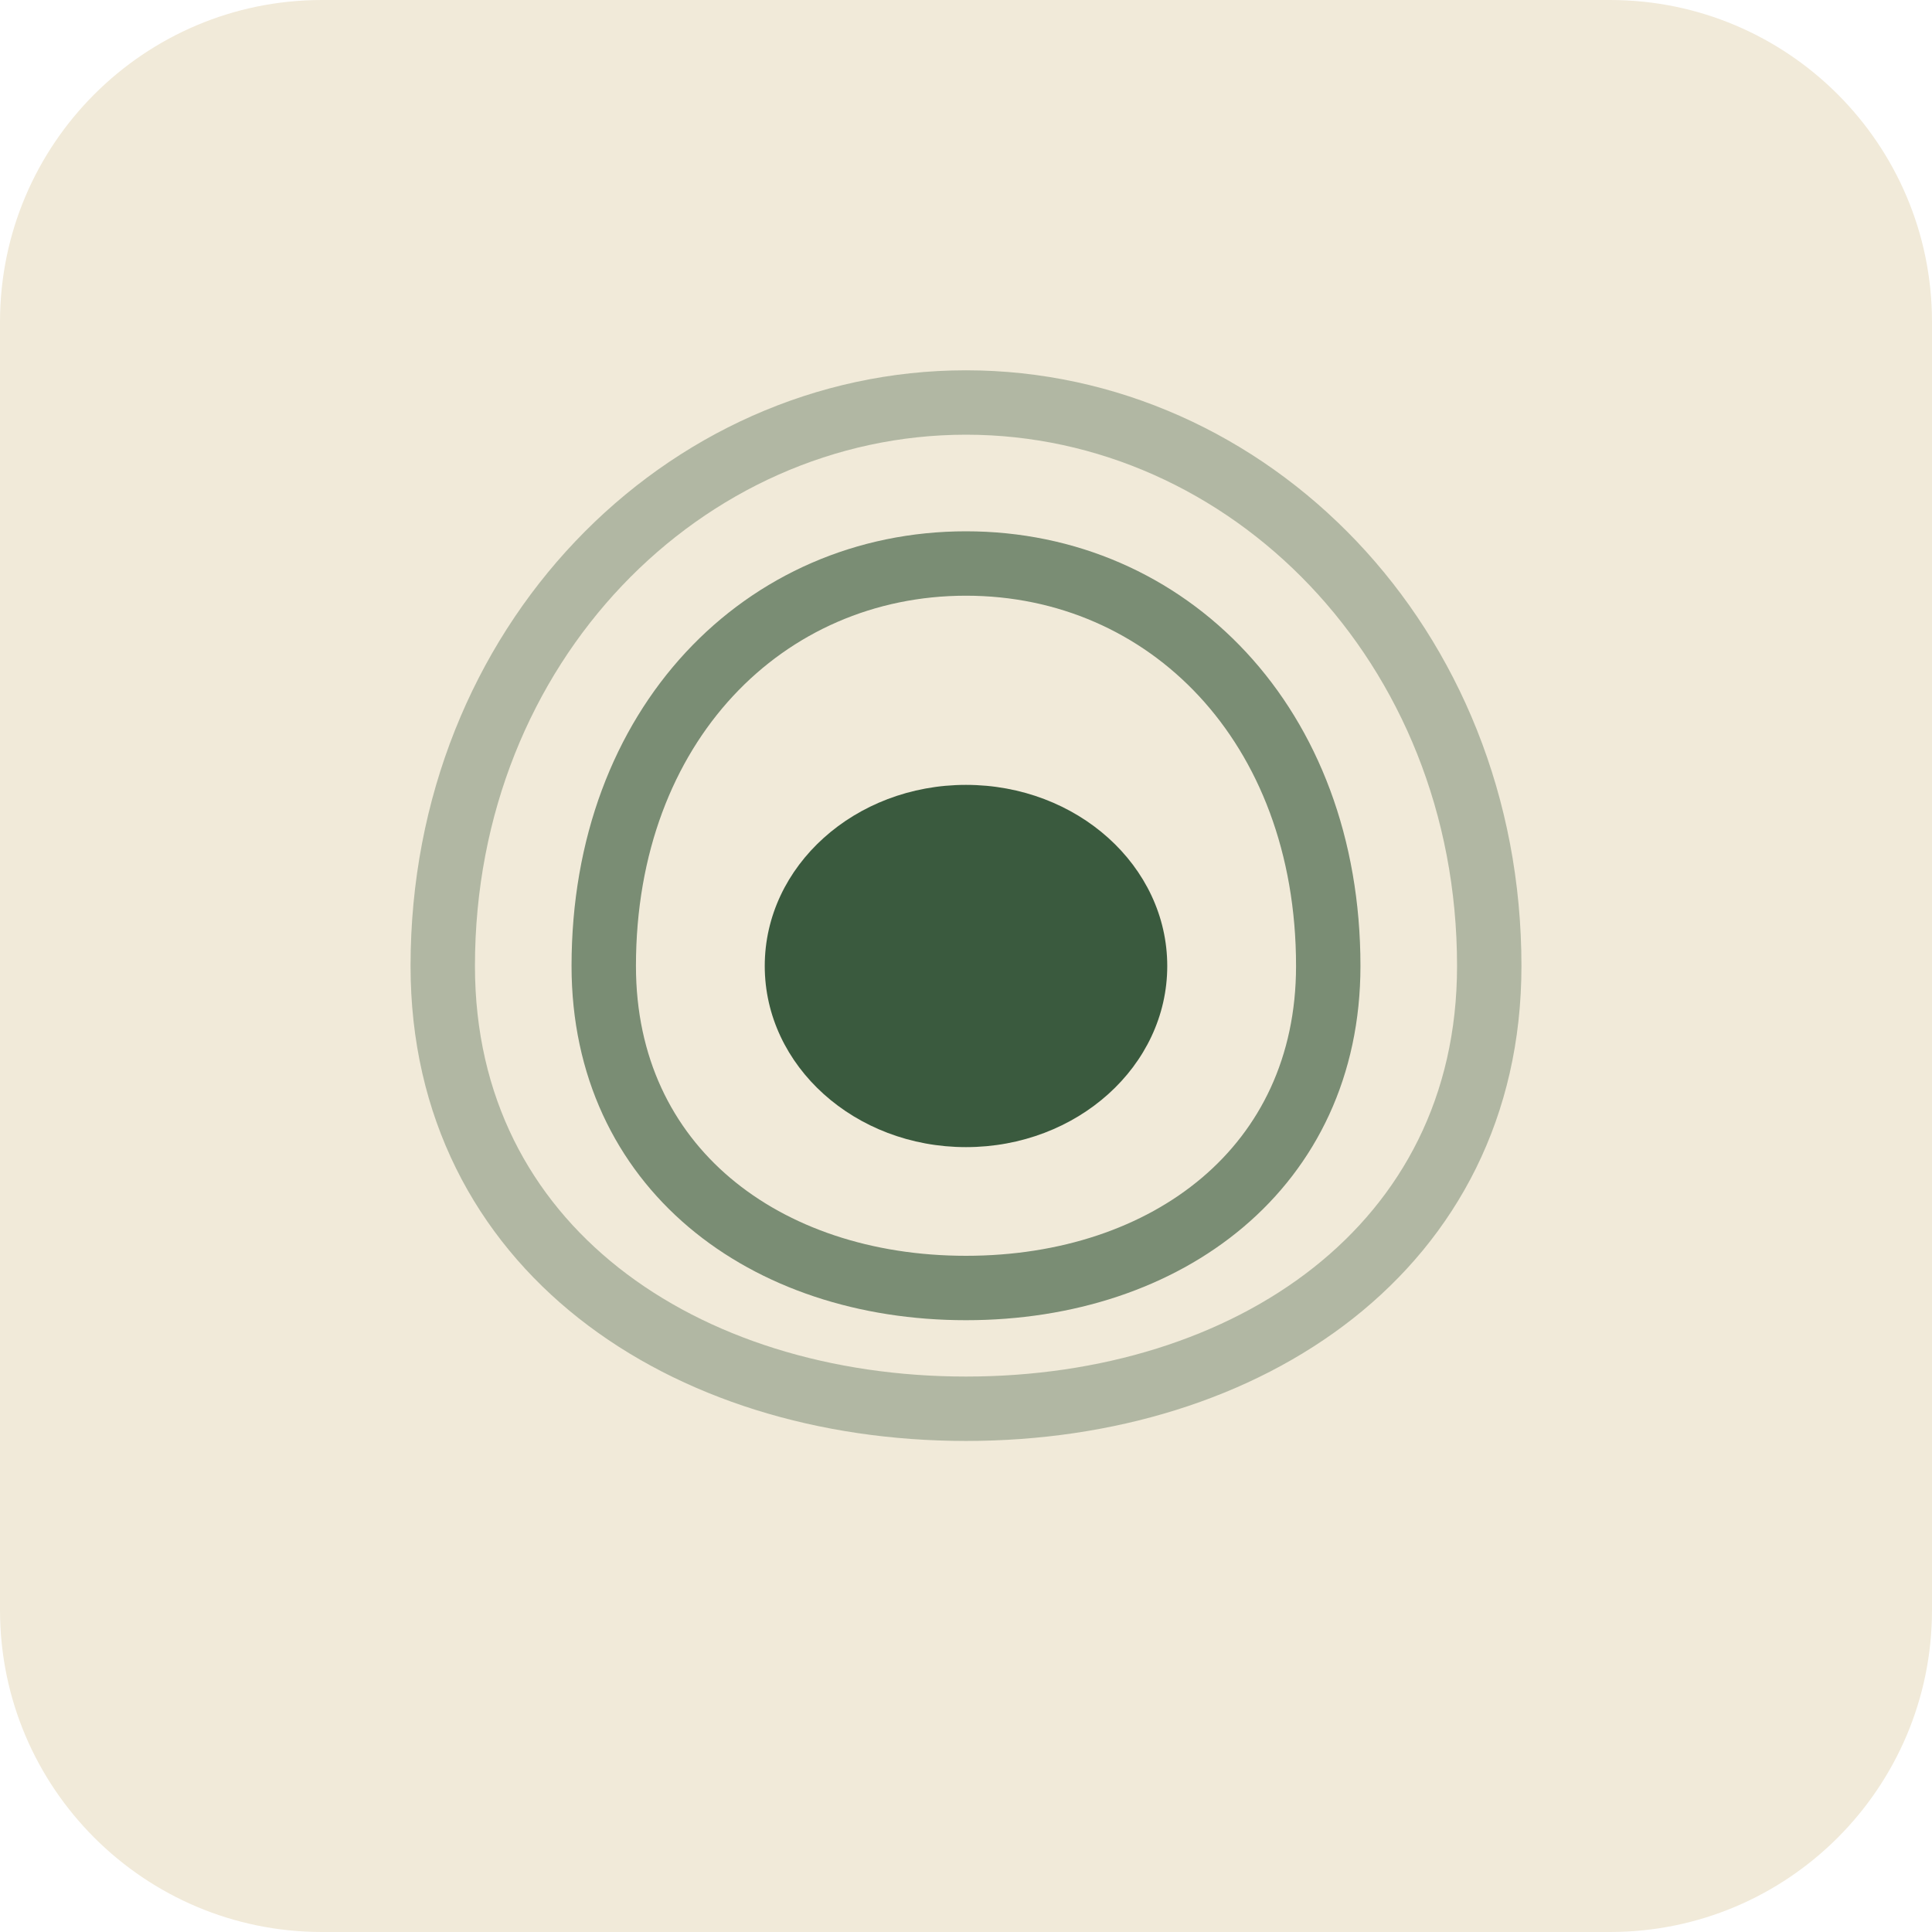
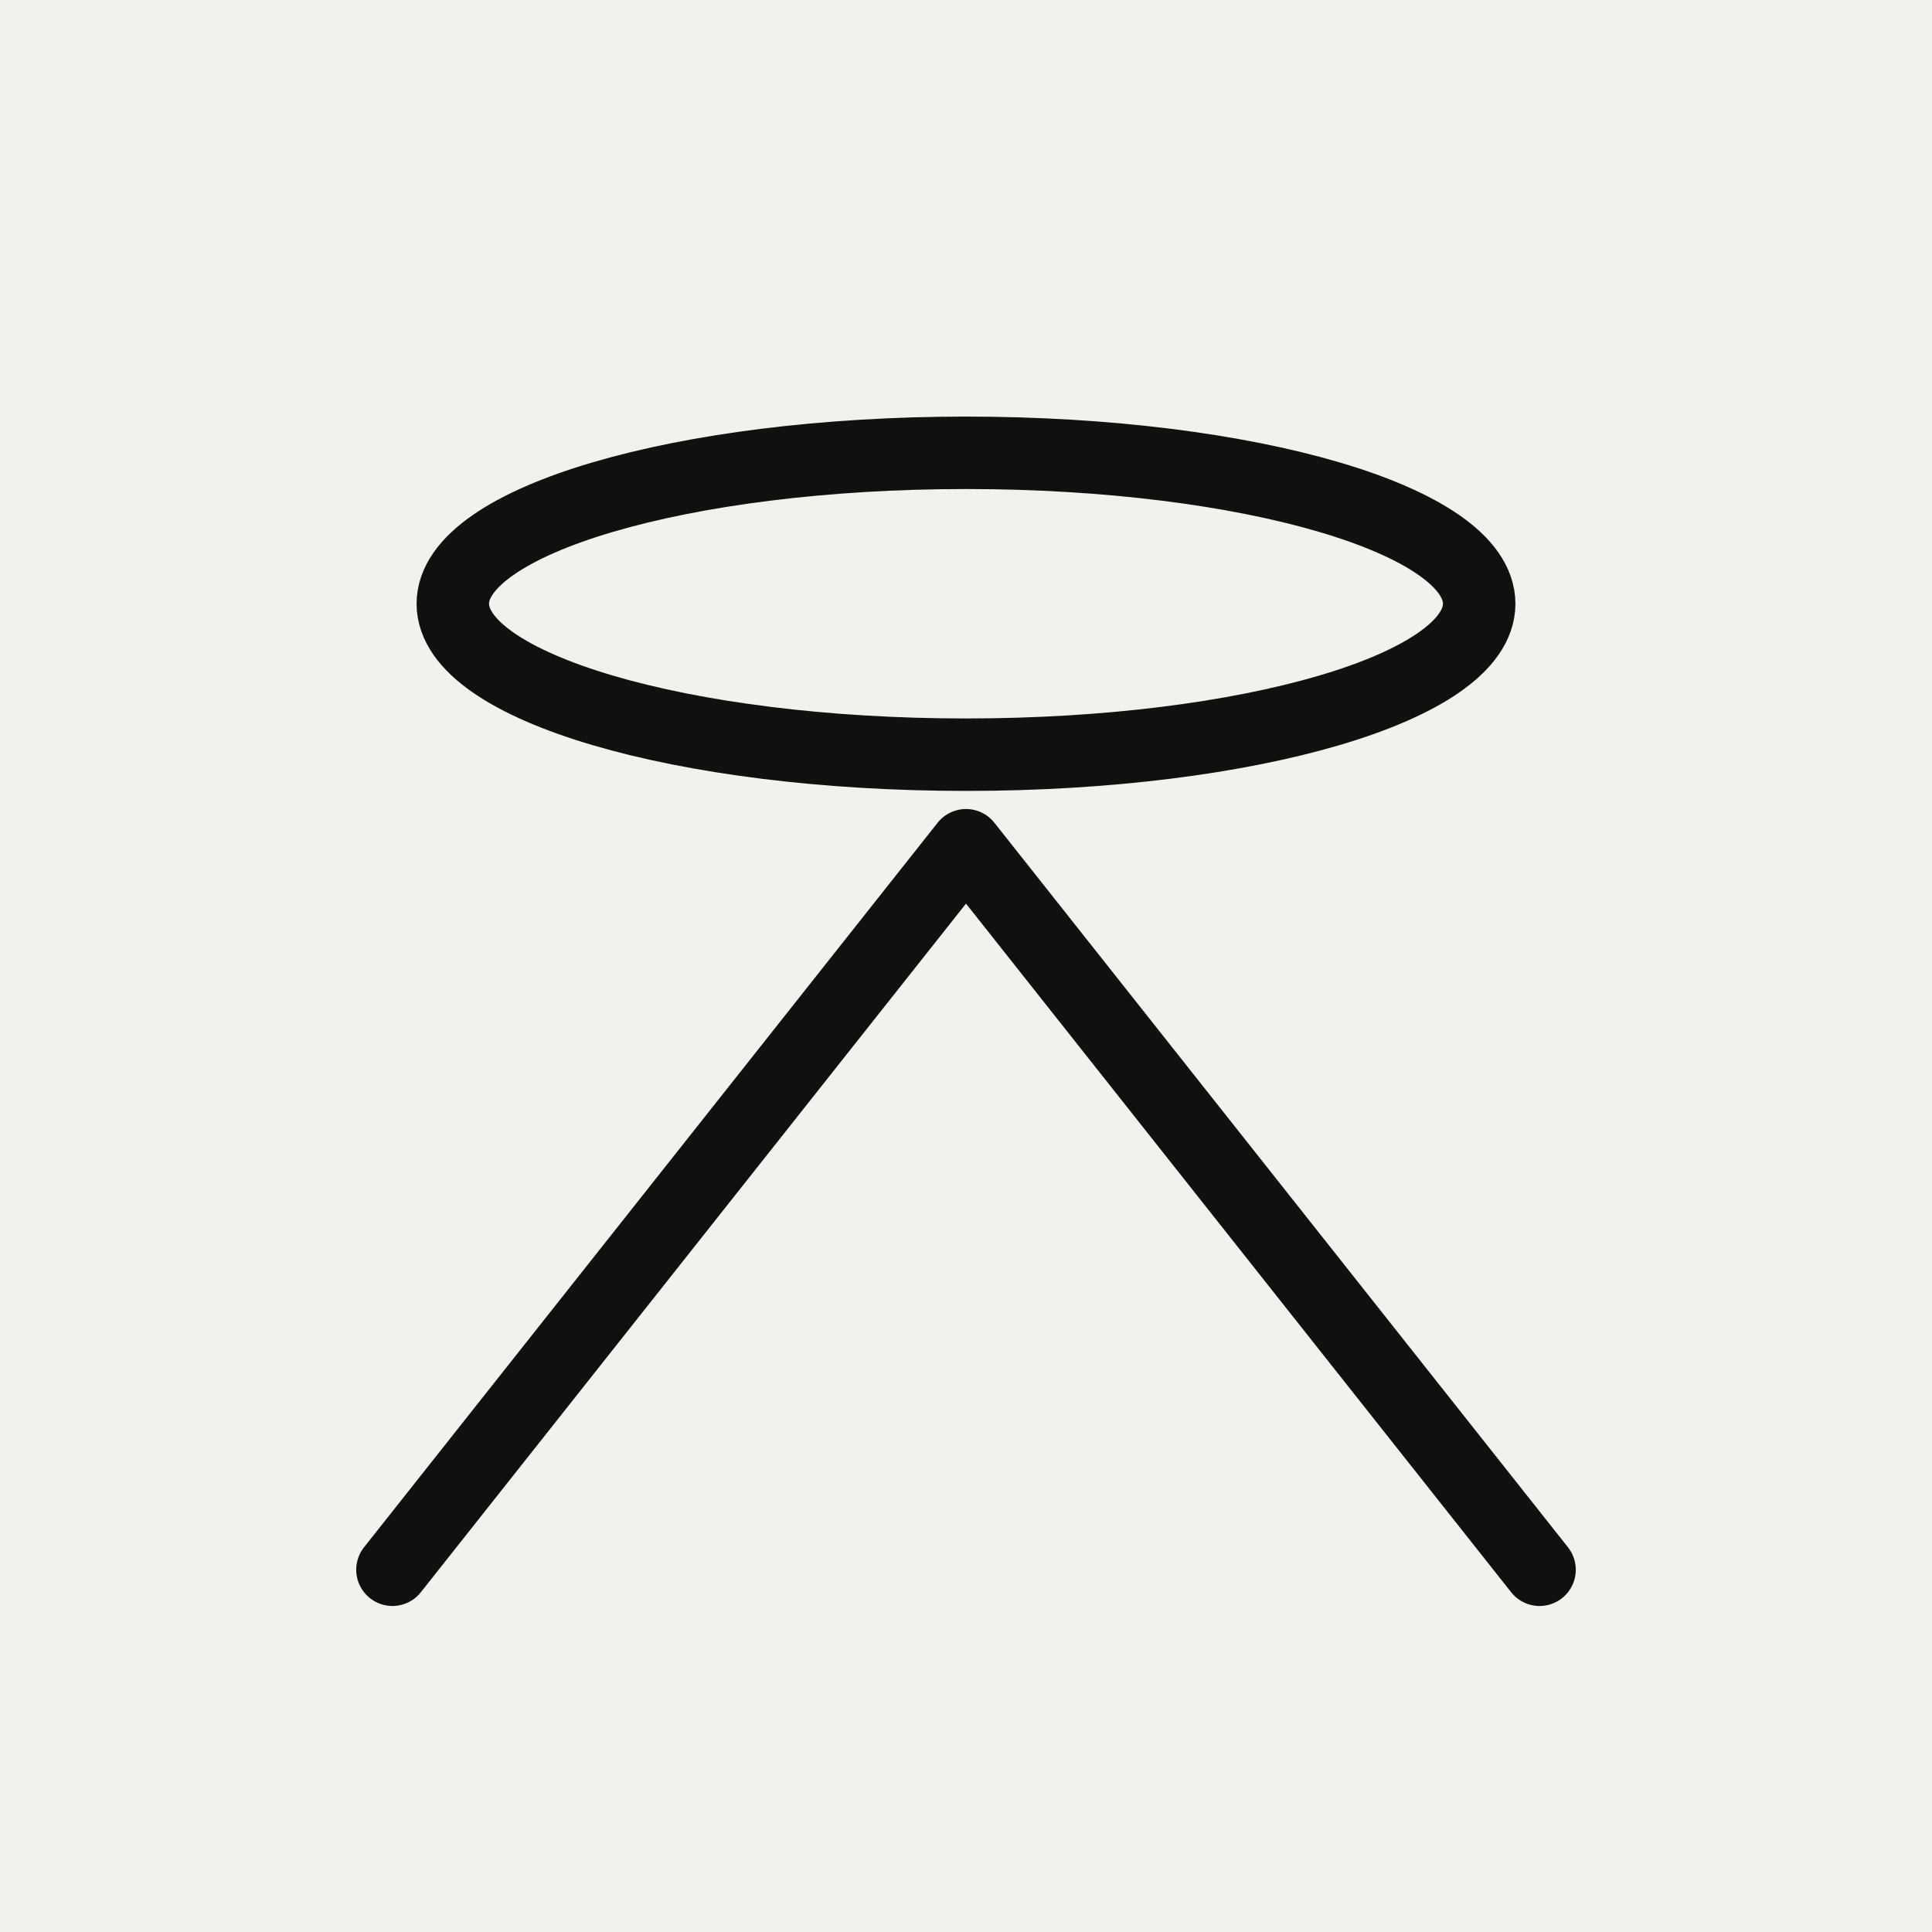
- <svg xmlns="http://www.w3.org/2000/svg" width="64" height="64" viewBox="0 0 48 48" fill="none">
-   <rect width="48" height="48" rx="8" fill="#F1EAD9" />
-   <path d="M24 10 C31 10 37 16 37 24 C37 31 31 35 24 35 C17 35 11 31 11 24 C11 16 17 10 24 10 Z" stroke="#3A5A3E" stroke-width="1.6" opacity=".35" />
-   <path d="M24 14 C29 14 33 18 33 24 C33 29 29 32 24 32 C19 32 15 29 15 24 C15 18 19 14 24 14 Z" stroke="#3A5A3E" stroke-width="1.6" opacity=".65" />
-   <ellipse cx="24" cy="24" rx="5" ry="4.5" fill="#3A5A3E" />
+ <svg xmlns="http://www.w3.org/2000/svg" viewBox="0 0 64 64">
+   <rect width="64" height="64" fill="#f3f1ec" />
+   <ellipse cx="32" cy="20" rx="17" ry="5" fill="none" stroke="#101010" stroke-width="2.4" />
+   <path d="M32 28 L13 52 M32 28 L51 52" stroke="#101010" stroke-width="2.4" fill="none" stroke-linecap="round" />
</svg>
